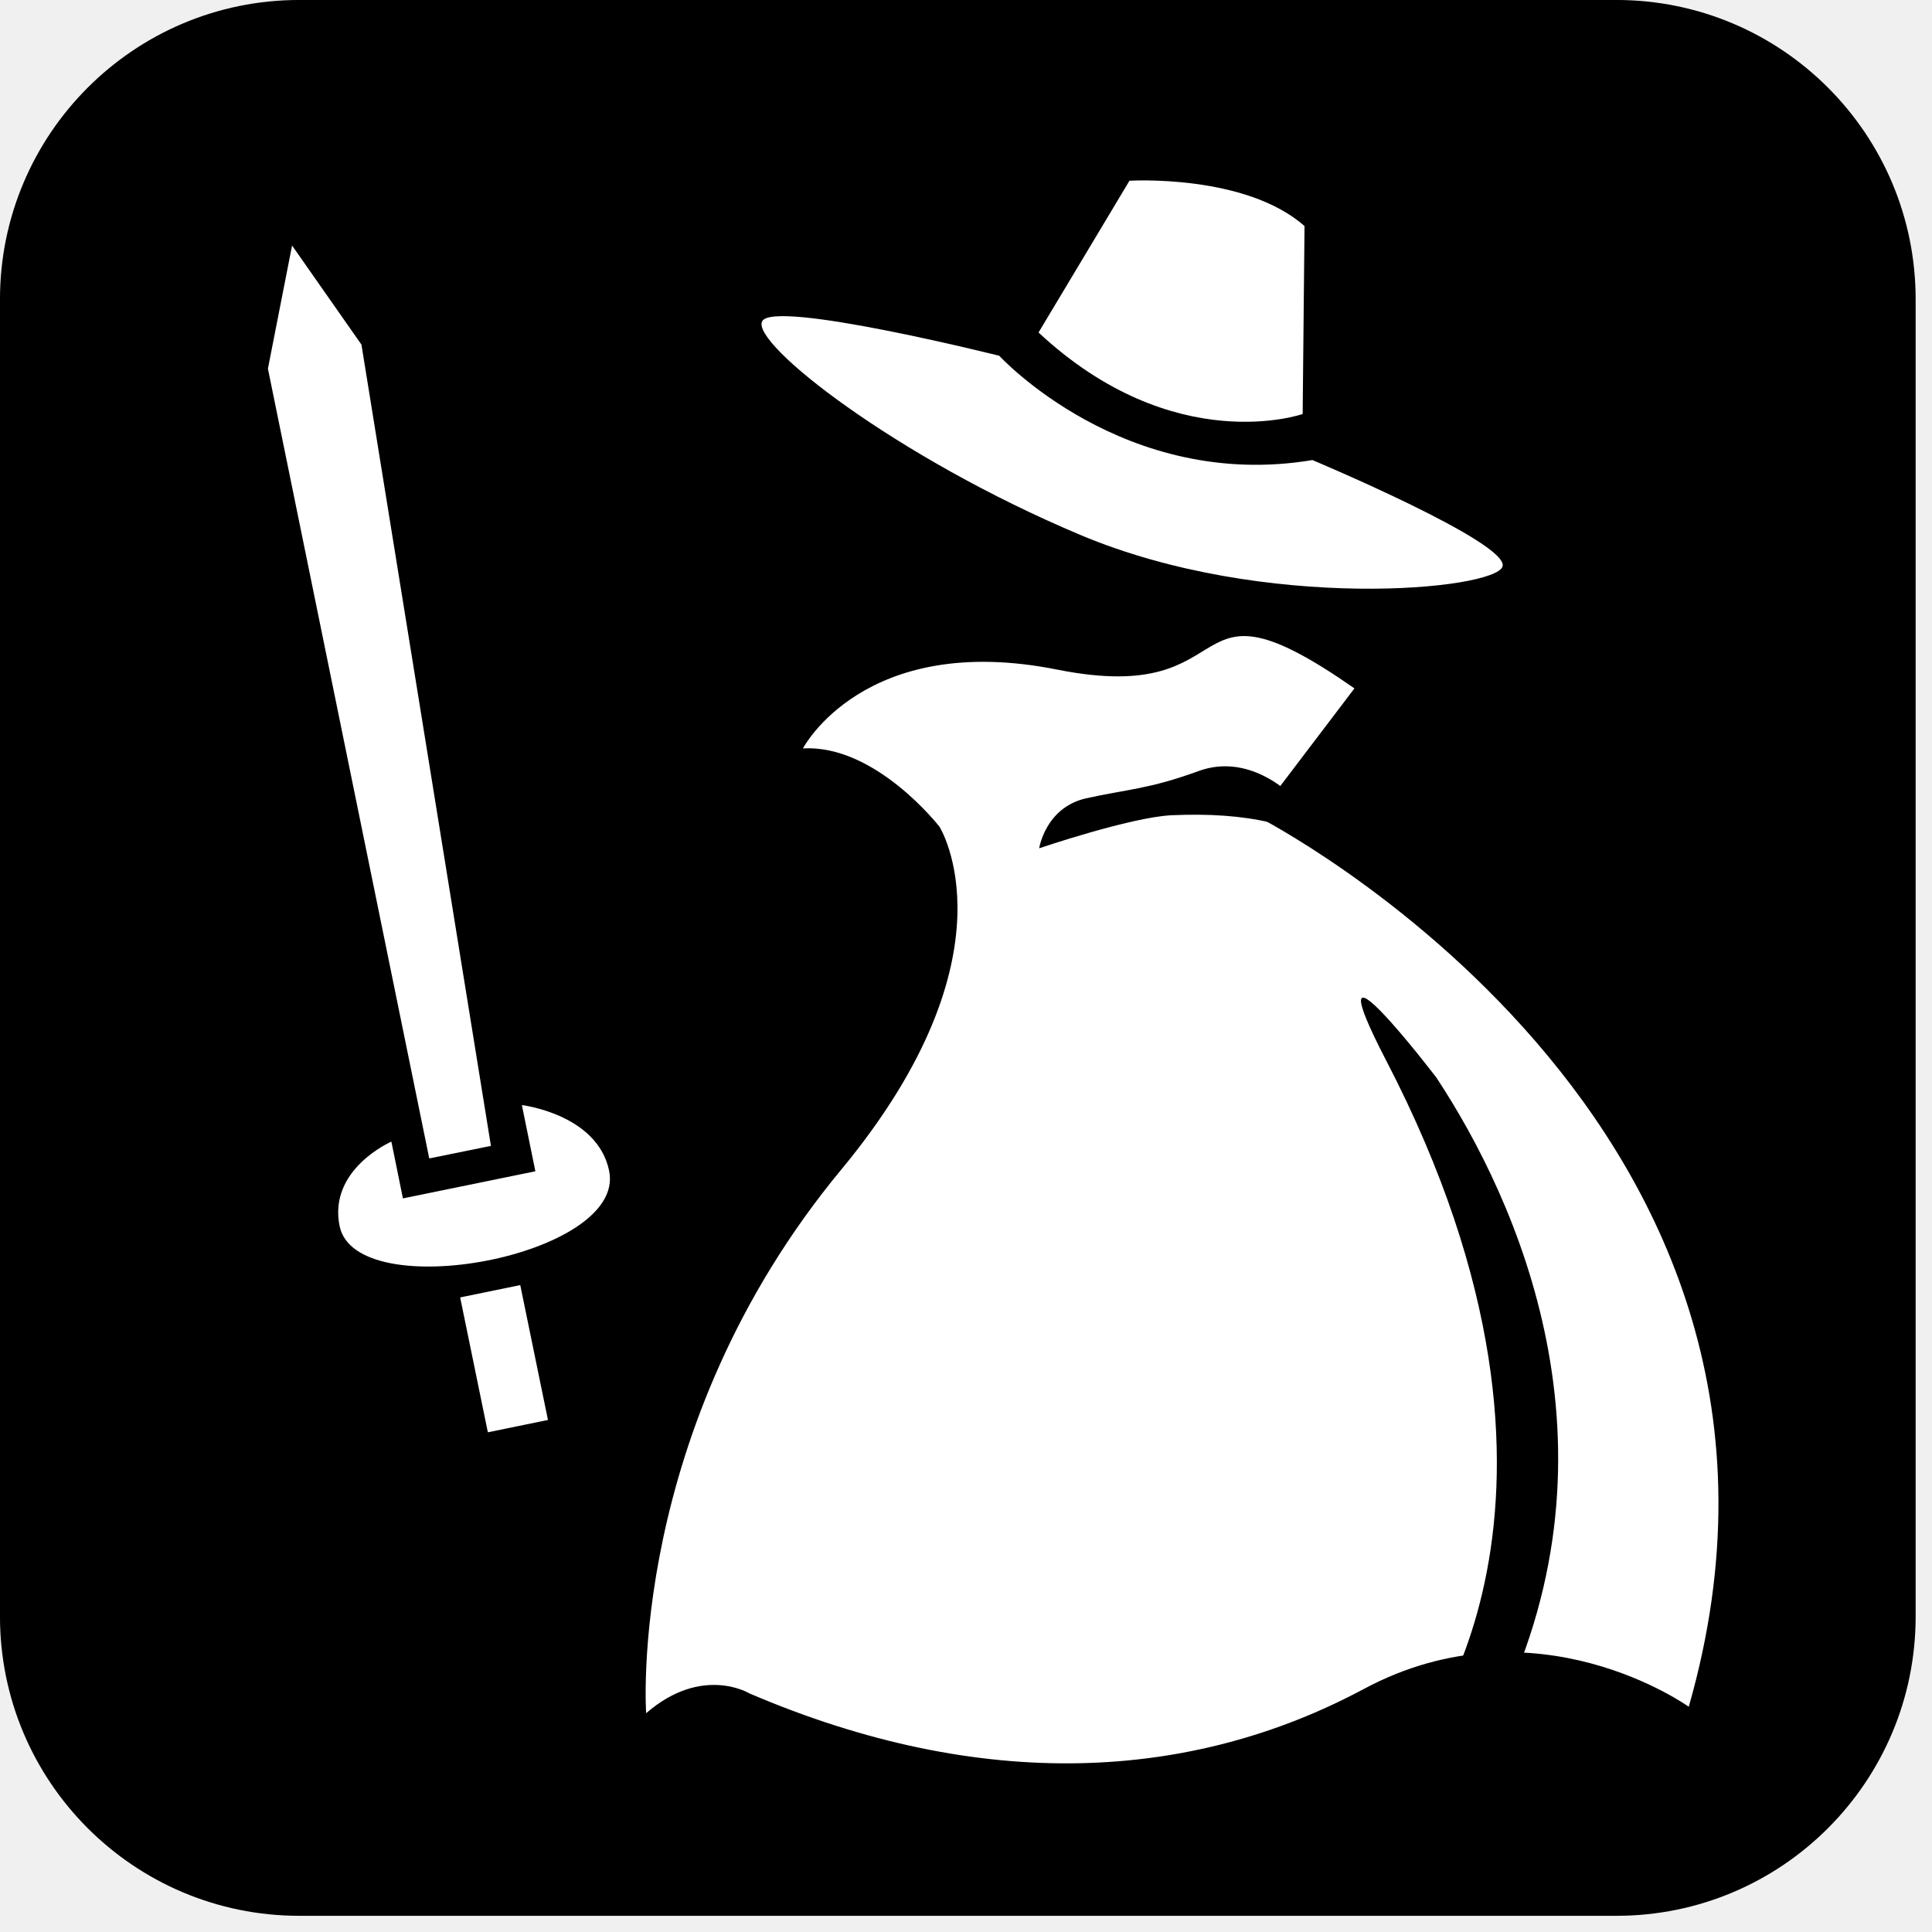
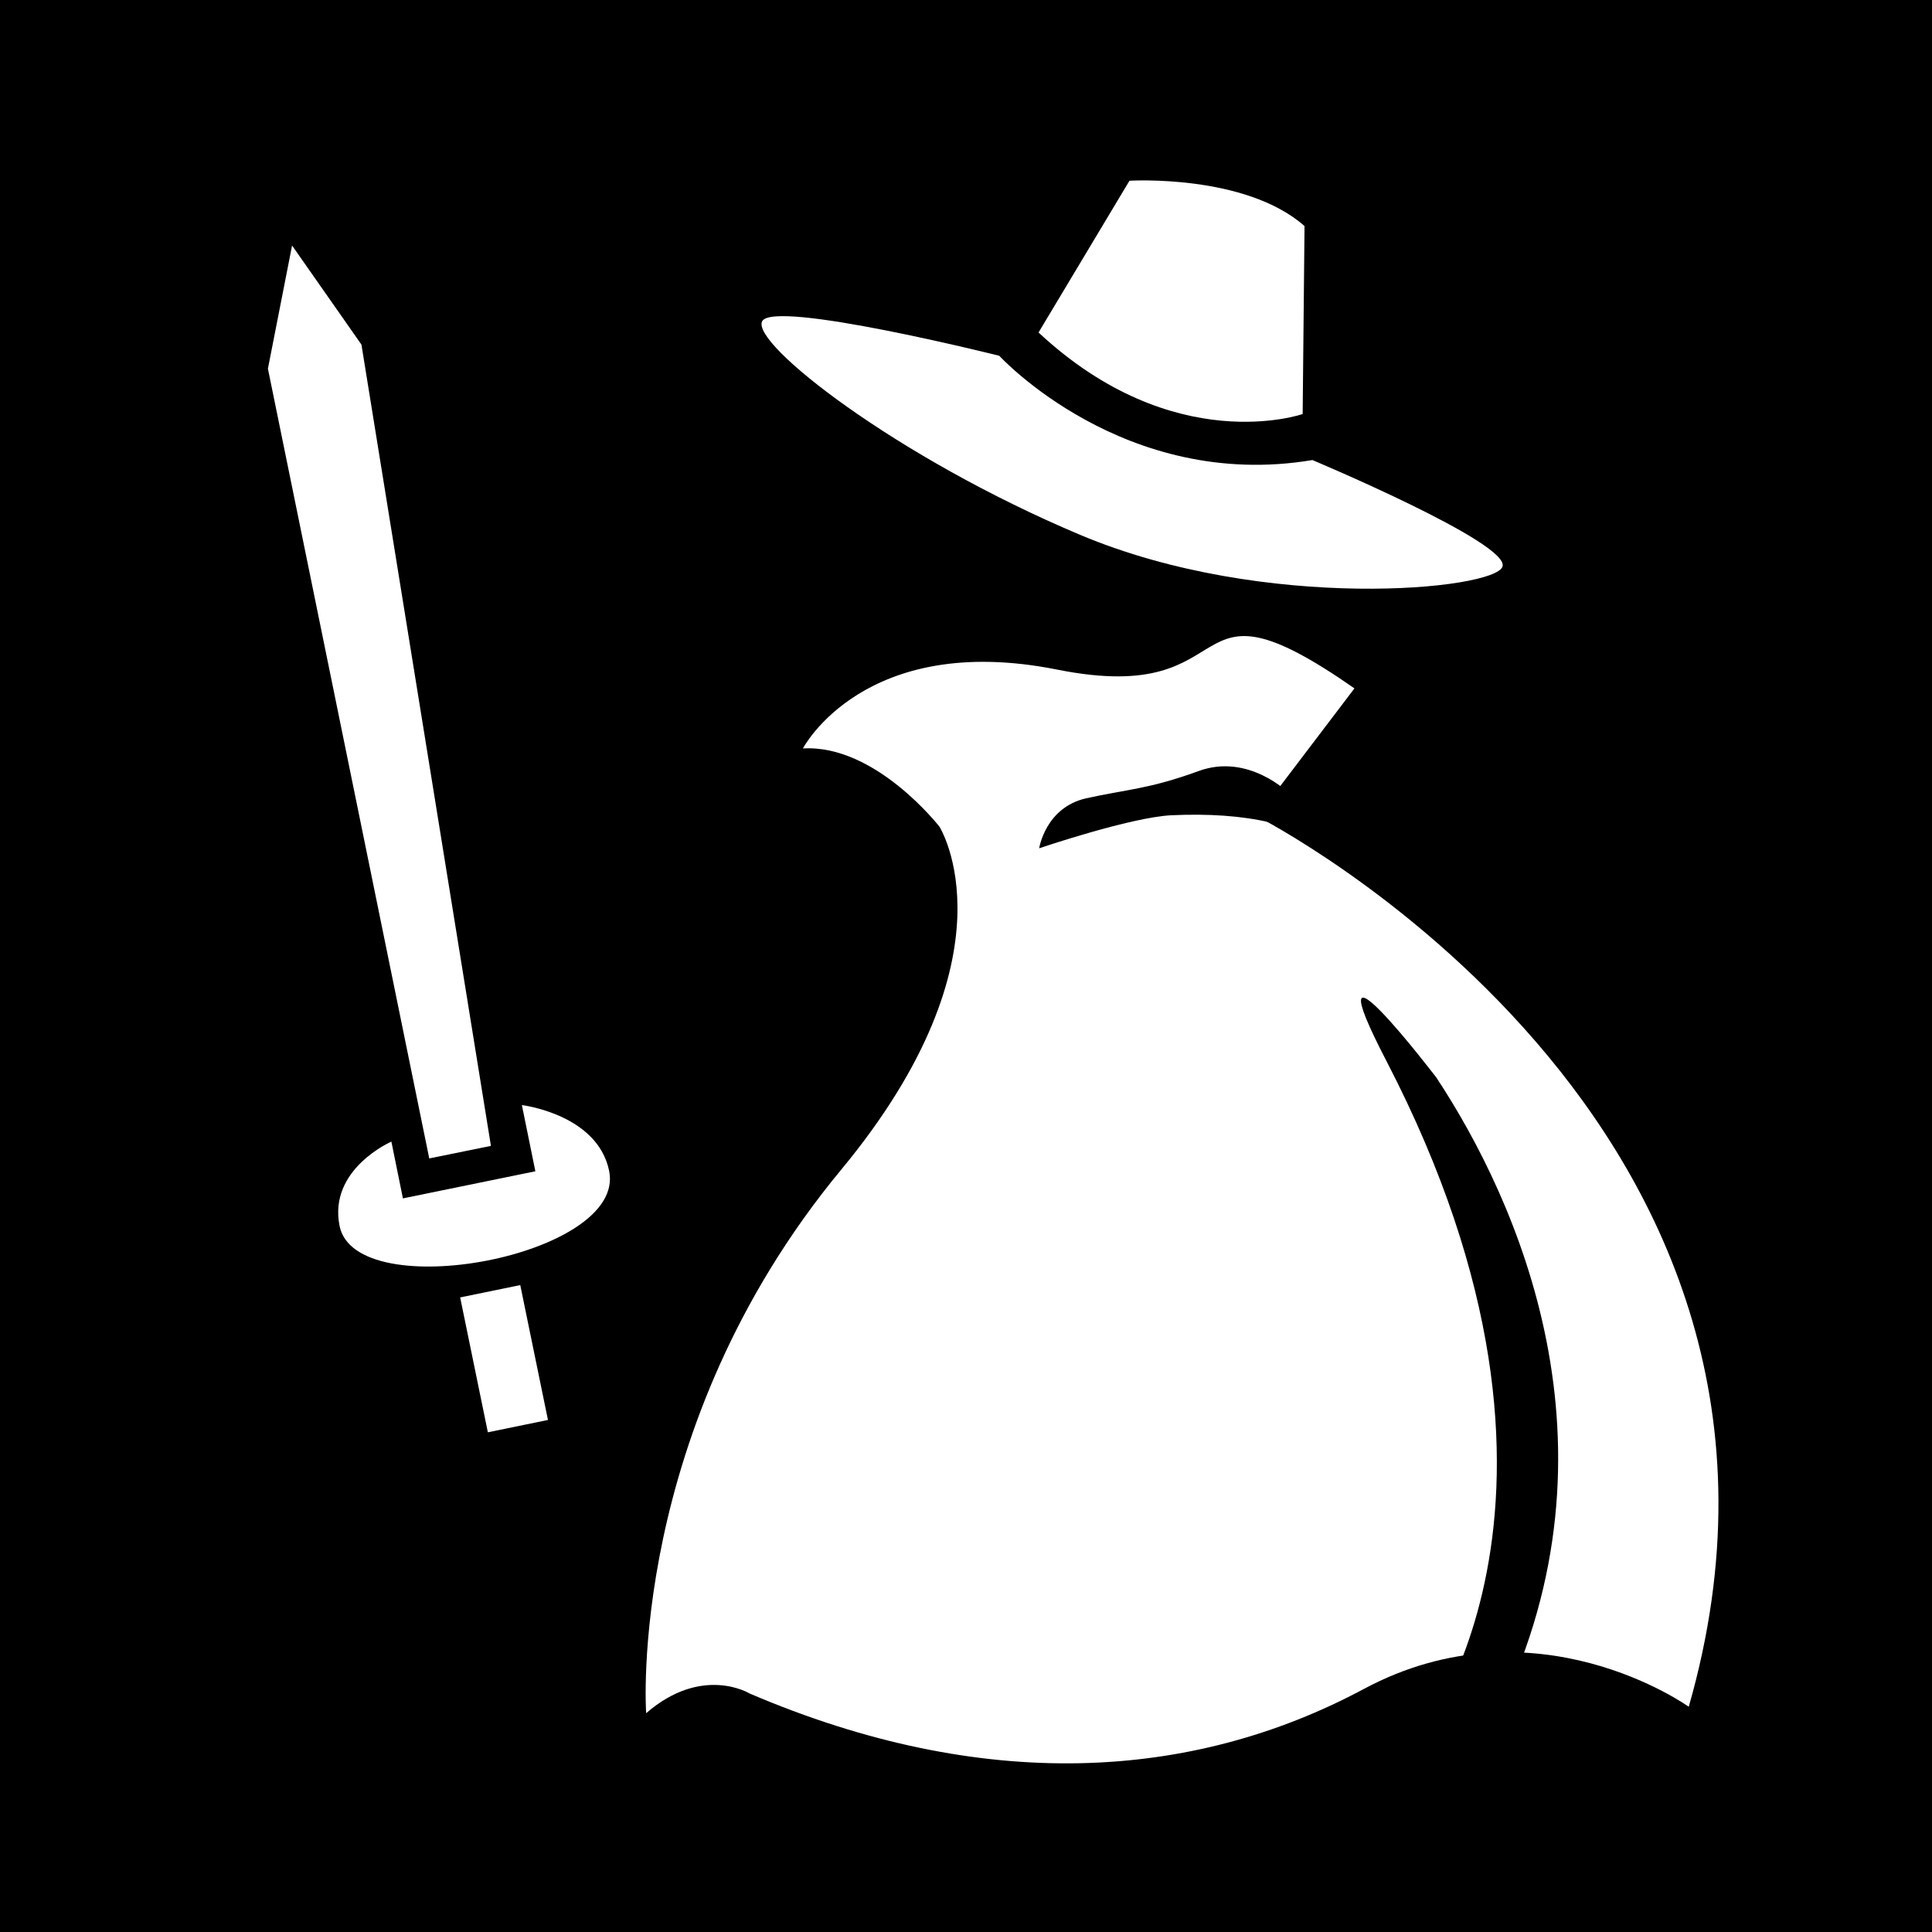
<svg xmlns="http://www.w3.org/2000/svg" width="100%" height="100%" viewBox="0 0 95 95" version="1.1">
-   <path d="M94.196,79.483c0,8.129 -6.579,14.721 -14.717,14.721l-64.763,0c-8.129,0 -14.717,-6.592 -14.717,-14.721l0,-64.763c0,-8.125 6.588,-14.721 14.717,-14.721l64.763,0c8.138,0 14.717,6.596 14.717,14.721l0,64.763Z" />
+   <rect x="0" y="0" width="100%" height="100%" />
  <path d="M14.36,12.07l3.413,4.875l6.367,39.4l-3.033,0.617l-7.933,-38.833l1.188,-6.058Z" style="fill:#fff;" />
  <path d="M25.662,54.34l0.663,3.254l-6.513,1.333l-0.567,-2.792c0,0 -3.117,1.354 -2.546,4.154c0.808,3.95 14.112,1.479 13.254,-2.712c-0.571,-2.792 -4.292,-3.238 -4.292,-3.238" style="fill:#fff;" />
  <path d="M22.627,63.797l1.362,6.632l2.955,-0.607l-1.362,-6.632l-2.955,0.607Z" style="fill:#fff;" />
  <path d="M49.284,16.755l0,1.95c0,0 2.829,-1.767 7.604,-1.767c4.783,0 7.258,1.238 7.258,1.238l0,-1.771c0,0 -3.533,-1.6 -7.429,-1.6c-3.896,0 -7.433,1.95 -7.433,1.95" />
  <path d="M51.067,16.349l4.471,-7.462c0,0 5.692,-0.346 8.608,2.229l-0.092,9.242c0,0 -6.312,2.212 -12.987,-4.008" style="fill:#fff;" />
  <path d="M49.134,17.493c0,0 6.129,6.679 15.4,5.129c0,0 9.737,4.083 9.346,5.238c-0.383,1.154 -11.708,2.258 -20.771,-1.562c-9.071,-3.821 -16.196,-9.413 -15.633,-10.5c0.558,-1.088 11.658,1.696 11.658,1.696" style="fill:#fff;" />
  <path d="M46.197,40.653c0,0 -3.15,-4.062 -6.717,-3.85c0,0 3.008,-5.779 12.517,-3.875c9.521,1.896 5.738,-5.263 14.604,0.921l-4.783,6.296c0,0 29.483,14.967 21.221,43.779c0,0 -7.525,-5.404 -15.983,-0.871c-8.458,4.525 -18.717,5.129 -30.192,0.221c0,0 -2.325,-1.429 -5.092,0.967c0,0 -0.983,-13.967 9.604,-26.742c8.763,-10.592 4.821,-16.846 4.821,-16.846" style="fill:#fff;" />
  <path d="M70.626,52.981c4.025,6.104 9.383,18.1 3.129,31.108c-0.304,0.642 -4.25,1.838 -4.25,1.838c0,0 10.054,-11.796 -1.333,-33.758c-3.862,-7.45 2.454,0.813 2.454,0.813" />
  <path d="M63.381,39.004c0,0 -1.983,-1.987 -4.438,-1.092c-2.454,0.896 -3.521,0.896 -5.533,1.342c-2.004,0.45 -2.312,2.458 -2.312,2.458c0,0 4.487,-1.525 6.504,-1.625c3.683,-0.163 6.45,0.425 8.463,2.067l-2.683,-3.15Z" />
</svg>
